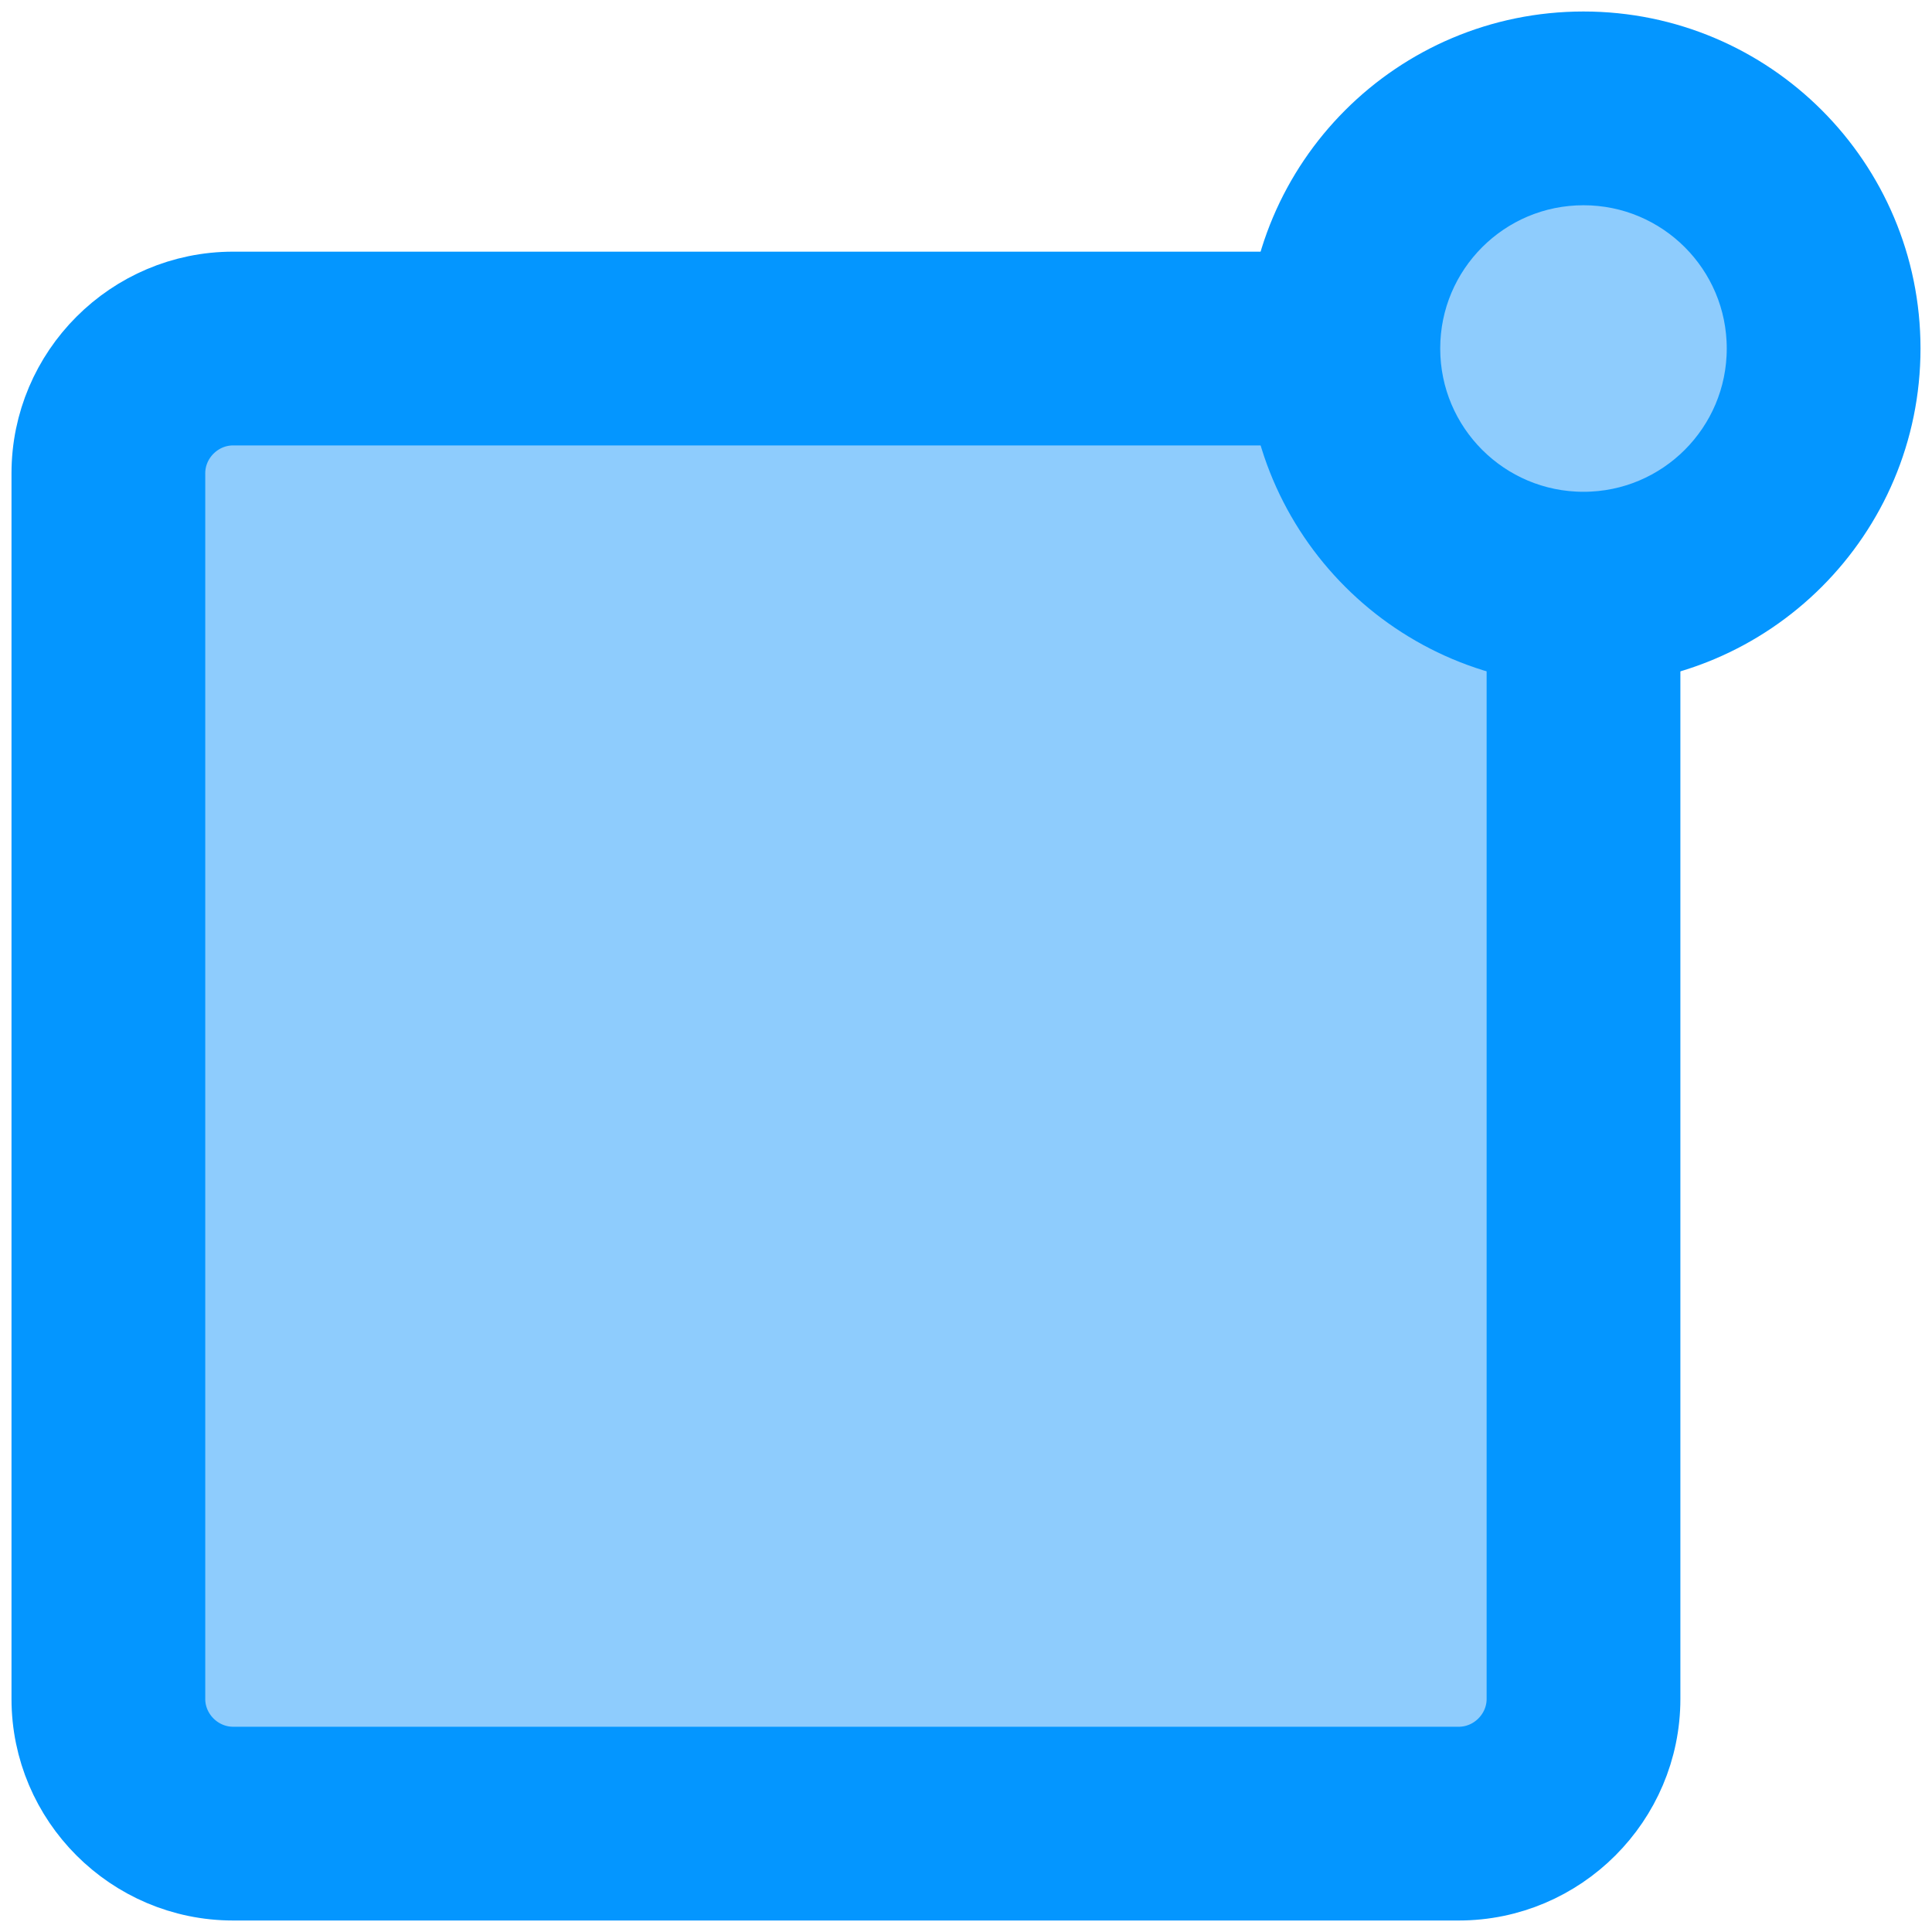
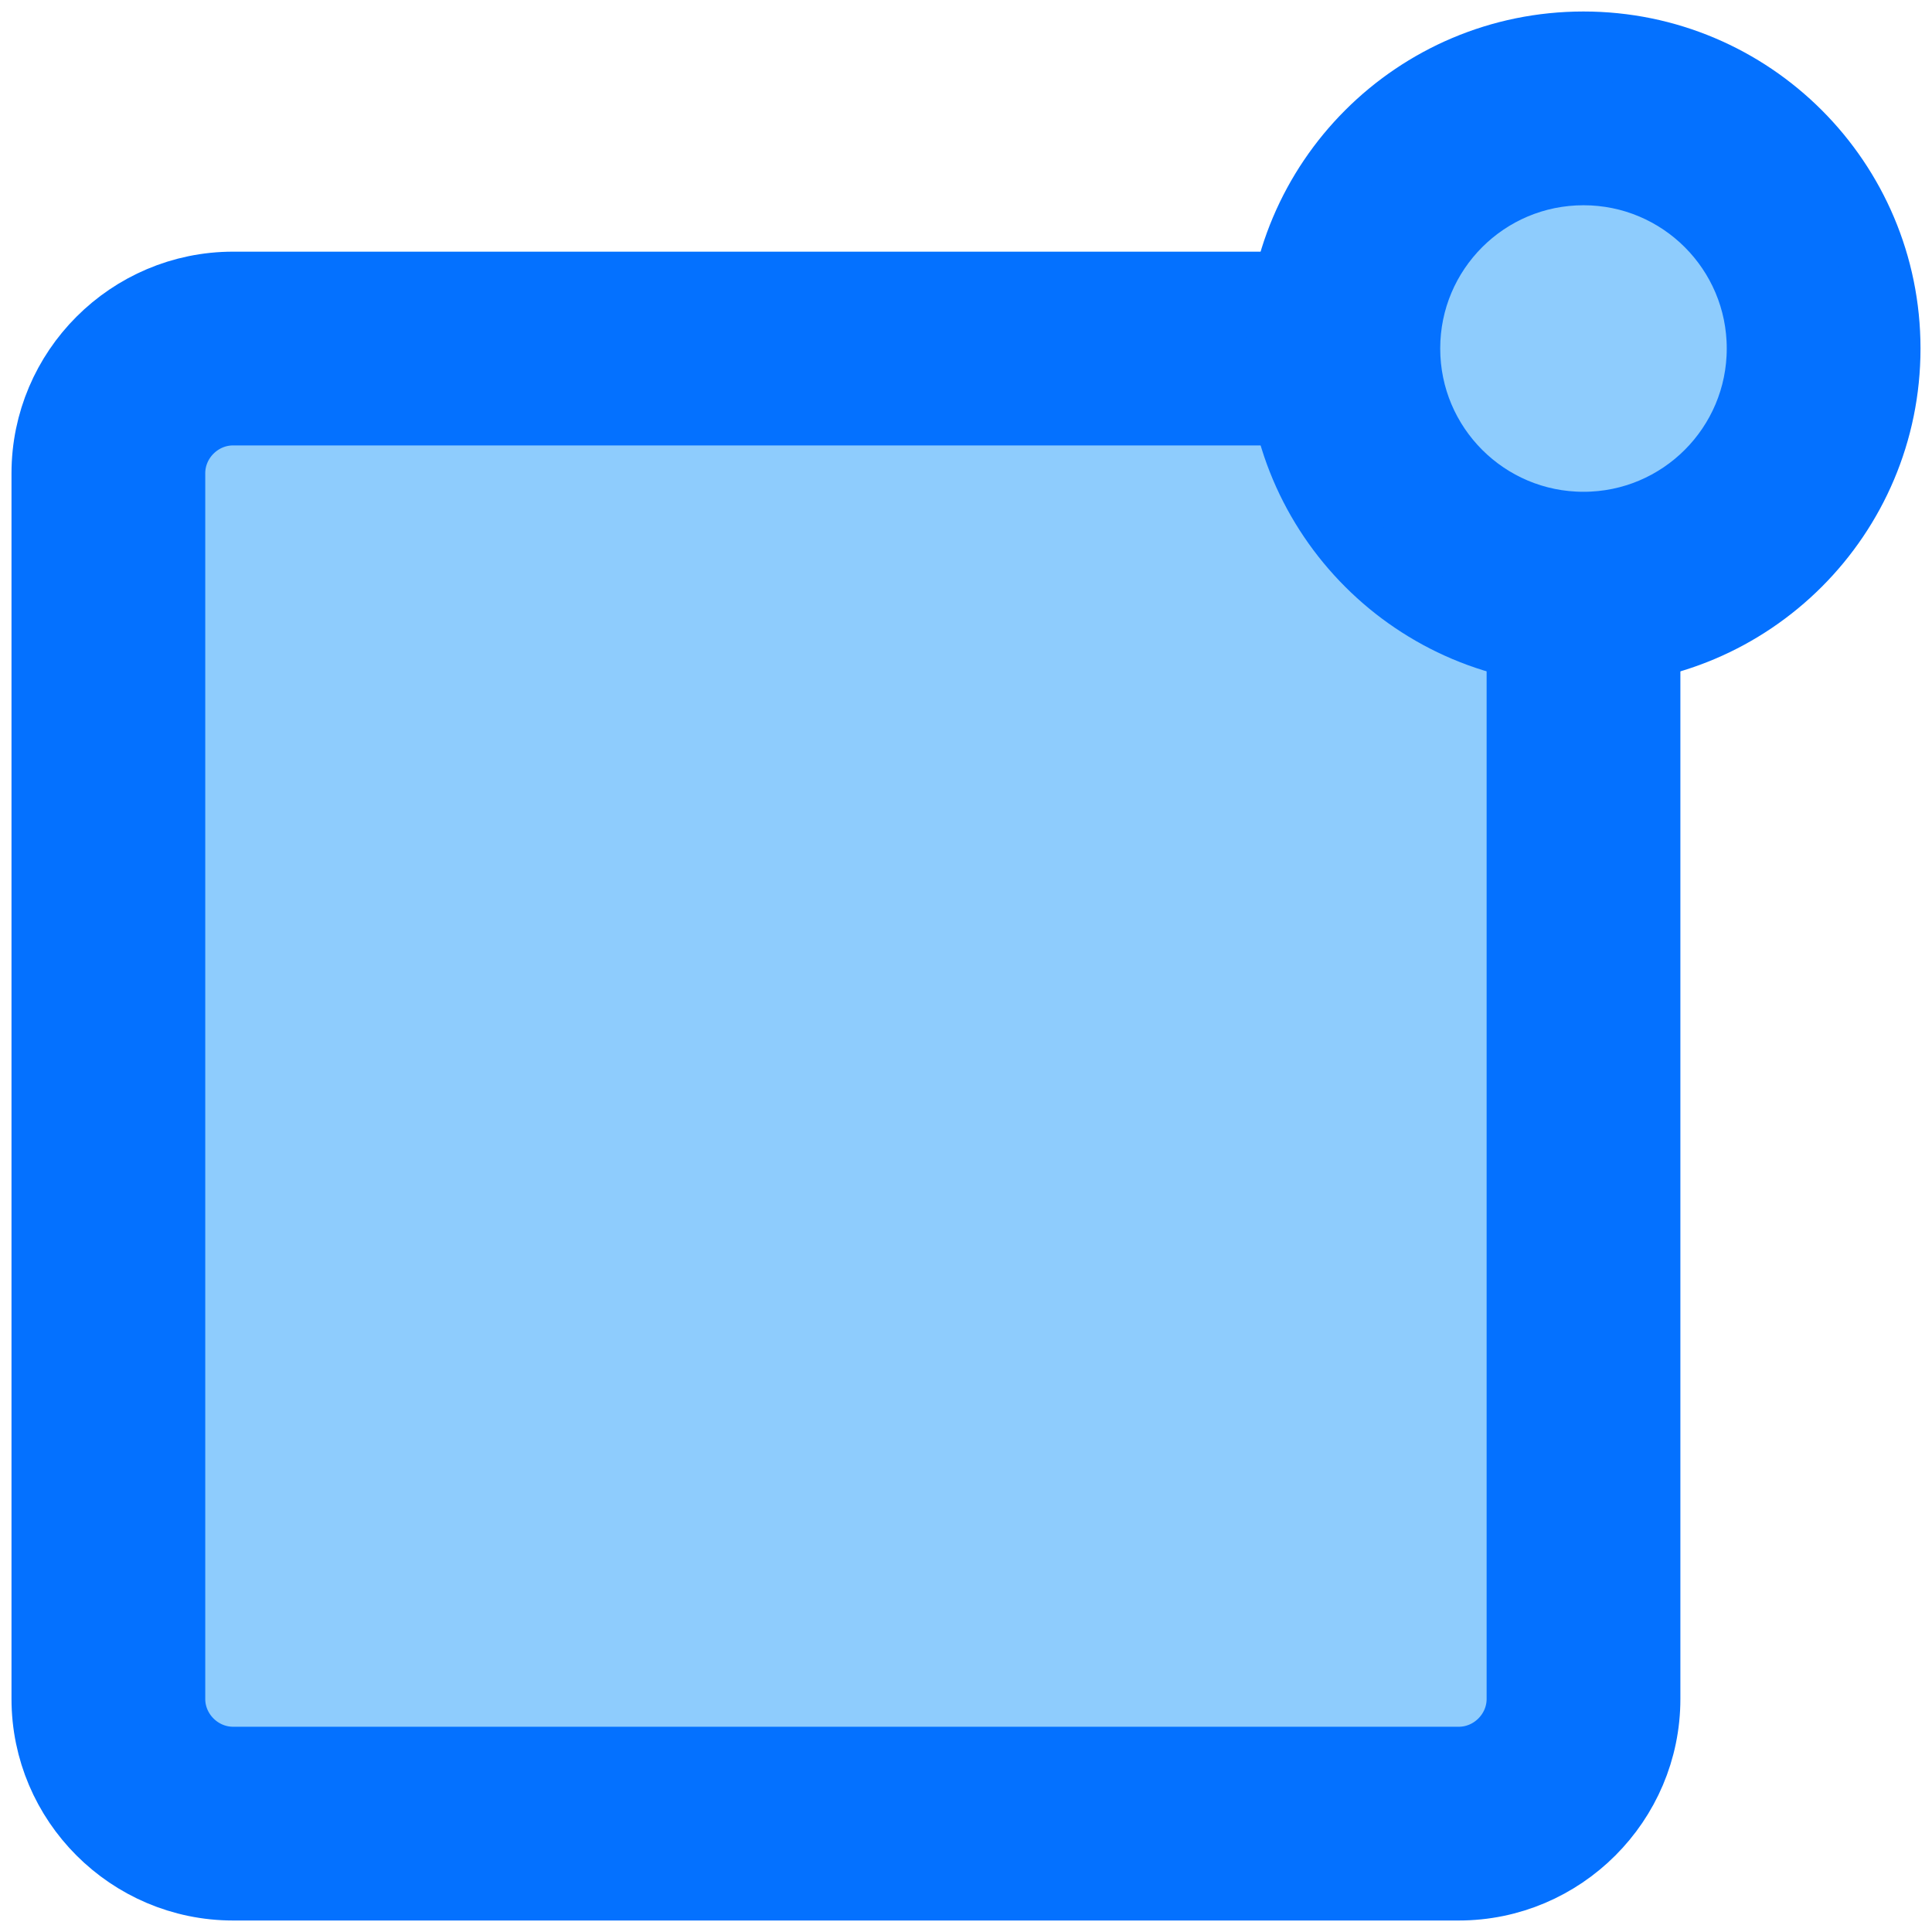
<svg xmlns="http://www.w3.org/2000/svg" width="42" height="42" viewBox="0 0 42 42" fill="none">
  <path d="M31.712 39.644H5.068C3.576 39.644 2.356 38.424 2.356 36.932V10.288C2.356 8.797 3.576 7.576 5.068 7.576H31.712C33.203 7.576 34.424 8.797 34.424 10.288V36.932C34.424 38.424 33.203 39.644 31.712 39.644Z" fill="#8ECCFD" />
-   <path fill-rule="evenodd" clip-rule="evenodd" d="M5.068 8.933C4.325 8.933 3.712 9.546 3.712 10.289V36.933C3.712 37.675 4.325 38.288 5.068 38.288H31.712C32.455 38.288 33.068 37.675 33.068 36.933V10.289C33.068 9.546 32.455 8.933 31.712 8.933H5.068ZM1 10.289C1 8.048 2.827 6.221 5.068 6.221H31.712C33.952 6.221 35.78 8.048 35.78 10.289V36.933C35.78 39.173 33.952 41 31.712 41H5.068C2.827 41 1 39.173 1 36.933V10.289Z" fill="#0496FF" stroke="#0496FF" stroke-width="1.5" stroke-miterlimit="10" />
+   <path fill-rule="evenodd" clip-rule="evenodd" d="M5.068 8.933C4.325 8.933 3.712 9.546 3.712 10.289V36.933C3.712 37.675 4.325 38.288 5.068 38.288H31.712C32.455 38.288 33.068 37.675 33.068 36.933V10.289C33.068 9.546 32.455 8.933 31.712 8.933H5.068ZM1 10.289C1 8.048 2.827 6.221 5.068 6.221H31.712C33.952 6.221 35.78 8.048 35.78 10.289V36.933C35.78 39.173 33.952 41 31.712 41H5.068C2.827 41 1 39.173 1 36.933V10.289Z" fill="#0471FF" stroke="#0471FF" stroke-width="1.5" stroke-miterlimit="10" />
  <path d="M34.424 12.797C37.307 12.797 39.644 10.459 39.644 7.576C39.644 4.693 37.307 2.356 34.424 2.356C31.541 2.356 29.203 4.693 29.203 7.576C29.203 10.459 31.541 12.797 34.424 12.797Z" fill="#8ECCFD" />
-   <path fill-rule="evenodd" clip-rule="evenodd" d="M34.424 3.712C32.289 3.712 30.559 5.442 30.559 7.576C30.559 9.711 32.289 11.441 34.424 11.441C36.558 11.441 38.288 9.711 38.288 7.576C38.288 5.442 36.558 3.712 34.424 3.712ZM27.847 7.576C27.847 3.944 30.792 1 34.424 1C38.056 1 41 3.944 41 7.576C41 11.208 38.056 14.152 34.424 14.152C30.792 14.152 27.847 11.208 27.847 7.576Z" fill="#0496FF" stroke="#0496FF" stroke-width="1.5" stroke-miterlimit="10" />
+   <path fill-rule="evenodd" clip-rule="evenodd" d="M34.424 3.712C32.289 3.712 30.559 5.442 30.559 7.576C30.559 9.711 32.289 11.441 34.424 11.441C36.558 11.441 38.288 9.711 38.288 7.576C38.288 5.442 36.558 3.712 34.424 3.712ZM27.847 7.576C27.847 3.944 30.792 1 34.424 1C38.056 1 41 3.944 41 7.576C41 11.208 38.056 14.152 34.424 14.152C30.792 14.152 27.847 11.208 27.847 7.576Z" fill="#0471FF" stroke="#0471FF" stroke-width="1.5" stroke-miterlimit="10" />
</svg>
